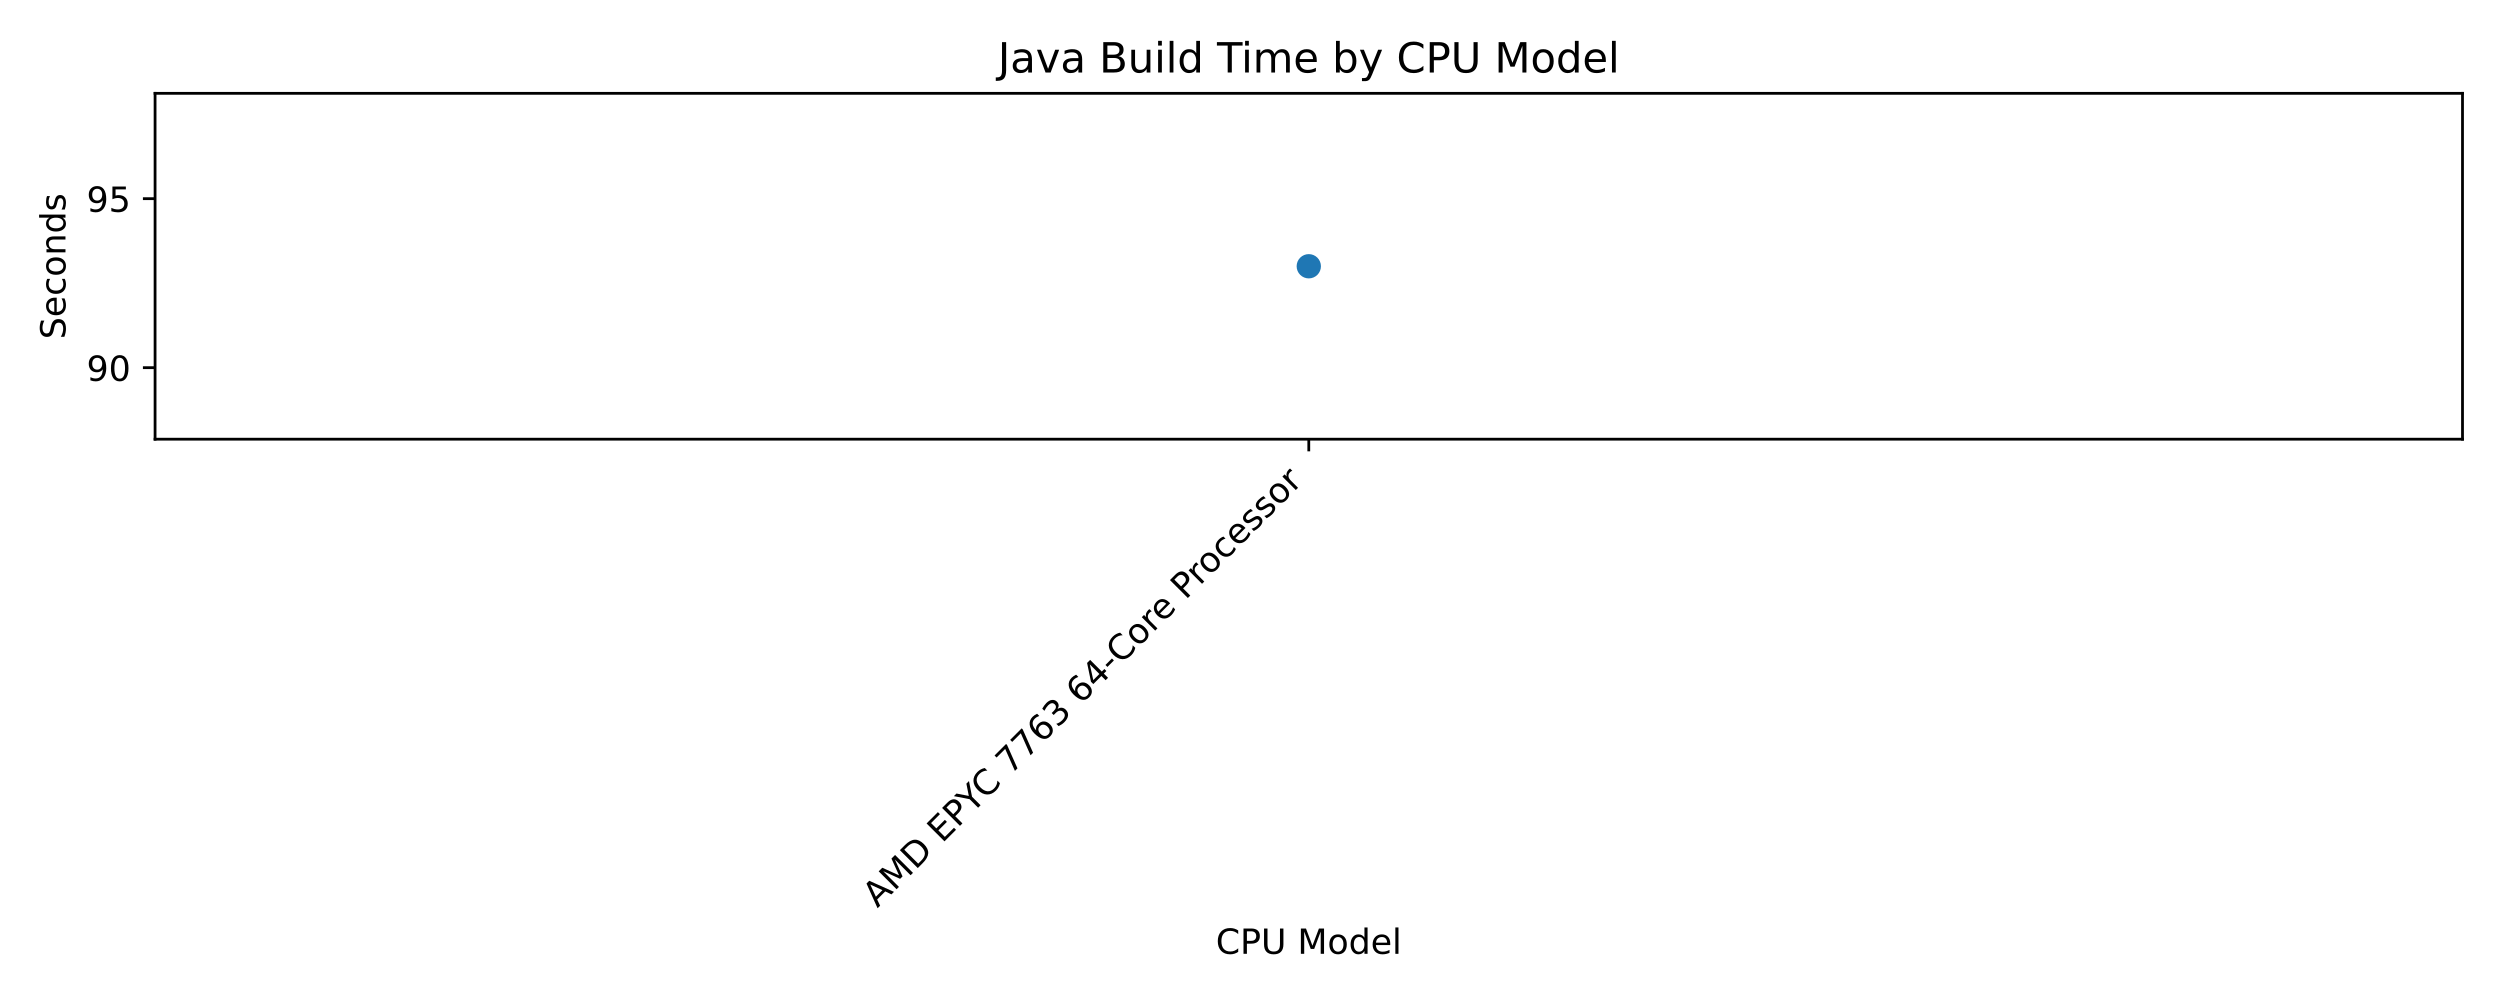
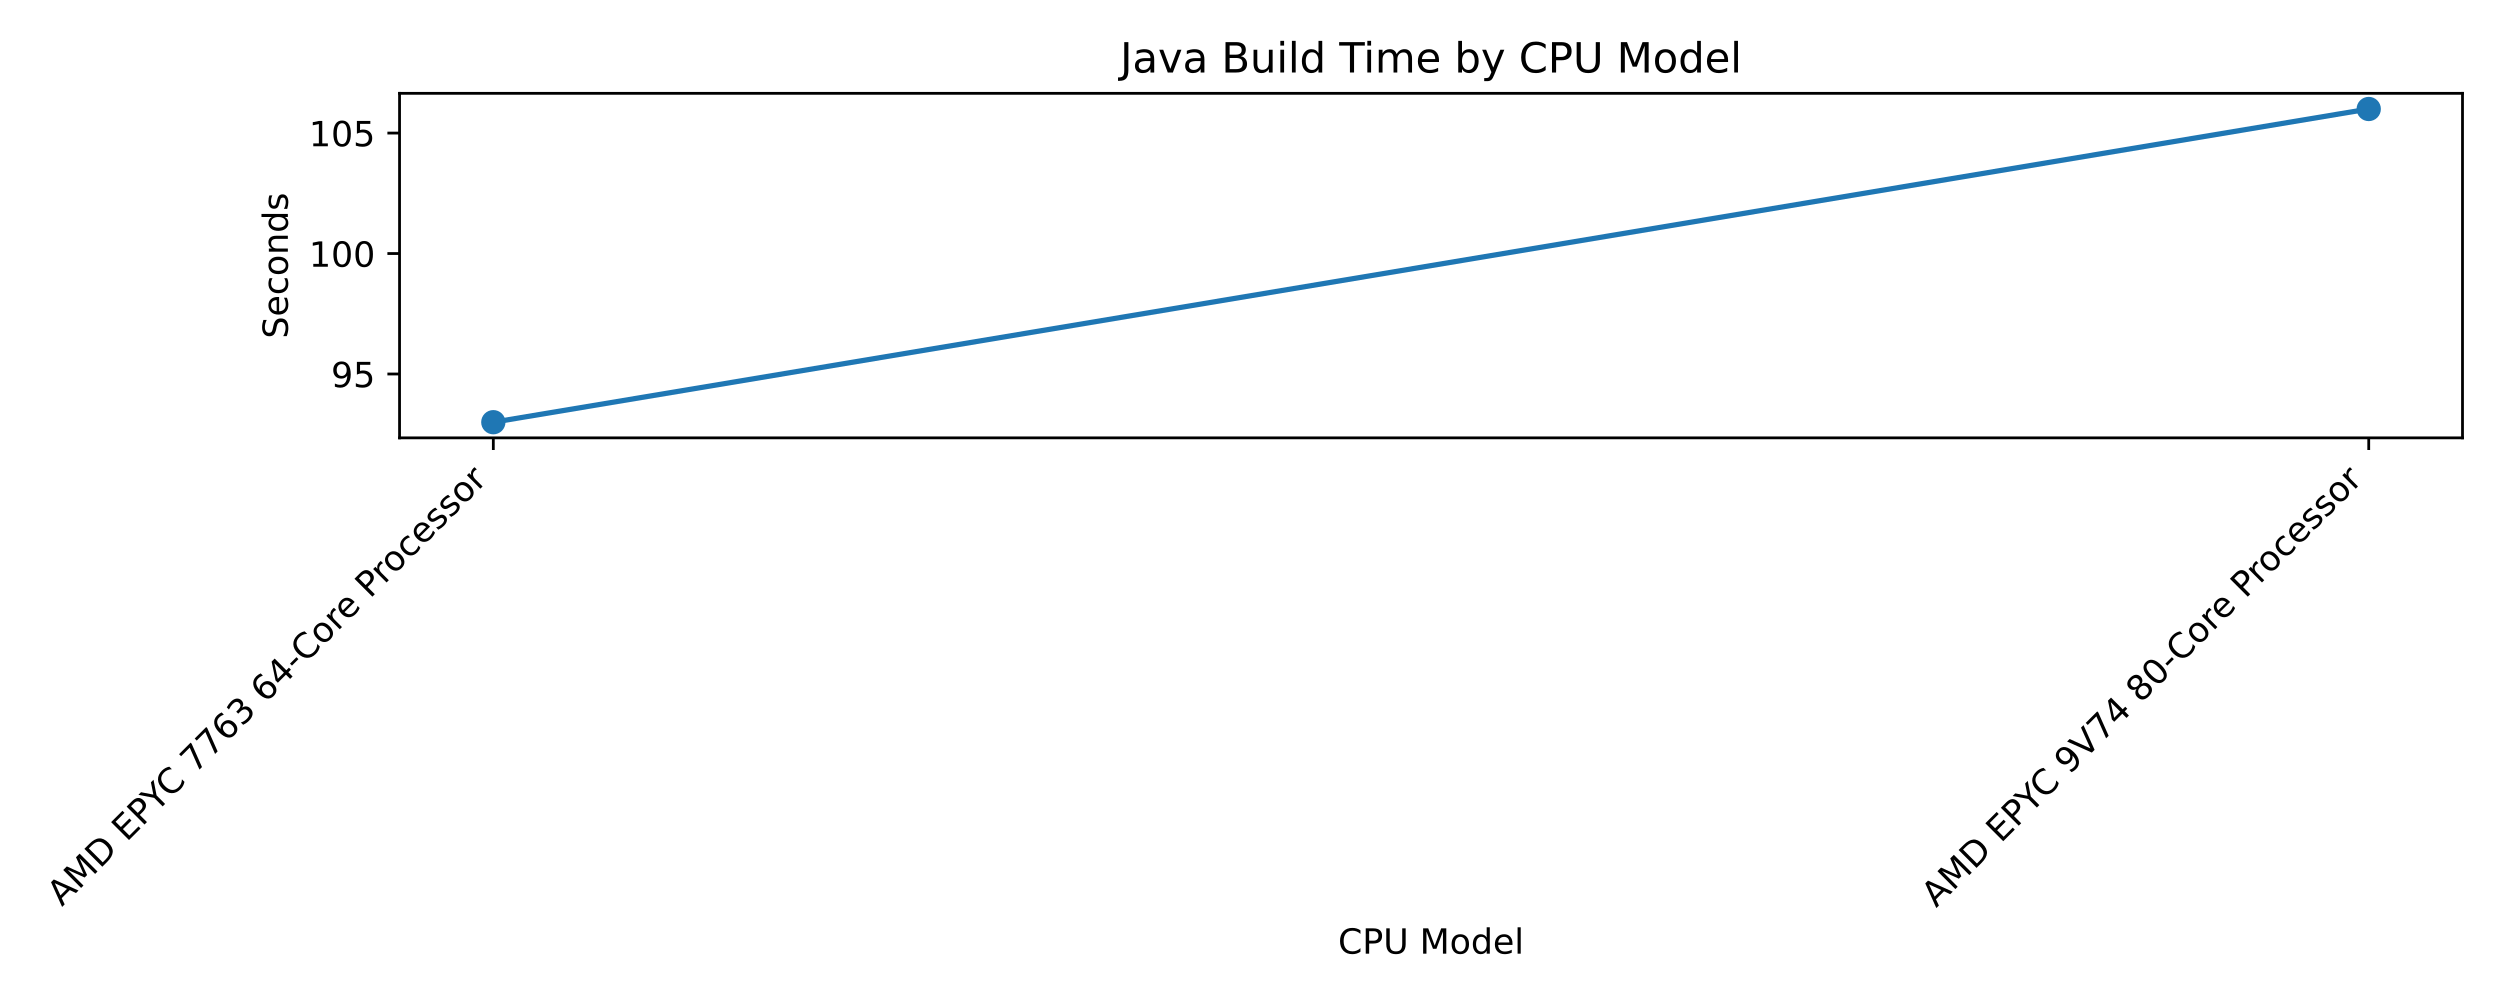
<svg xmlns="http://www.w3.org/2000/svg" xmlns:xlink="http://www.w3.org/1999/xlink" width="720pt" height="288pt" viewBox="0 0 720 288" version="1.1">
  <defs>
    <style type="text/css">*{stroke-linejoin: round; stroke-linecap: butt}</style>
  </defs>
  <g id="figure_1">
    <g id="patch_1">
      <path d="M 0 288  L 720 288  L 720 0  L 0 0  z " style="fill: #ffffff" />
    </g>
    <g id="axes_1">
      <g id="patch_2">
-         <path d="M 44.66 126.486  L 709.2 126.486  L 709.2 26.88  L 44.66 26.88  z " style="fill: #ffffff" />
+         <path d="M 115.07 126.104  L 709.2 126.104  L 709.2 26.88  L 115.07 26.88  z " style="fill: #ffffff" />
      </g>
      <g id="matplotlib.axis_1">
        <g id="xtick_1">
          <g id="line2d_1">
            <defs>
-               <path id="mbb6d5c583d" d="M 0 0  L 0 3.5  " style="stroke: #000000; stroke-width: 0.8" />
-             </defs>
-             <g>
-               <use xlink:href="#mbb6d5c583d" x="376.93" y="126.486" style="stroke: #000000; stroke-width: 0.8" />
+               <path id="m5be3b1cc2c" d="M 0 0  L 0 3.5  " style="stroke: #000000; stroke-width: 0.8" />
+             </defs>
+             <g>
+               <use xlink:href="#m5be3b1cc2c" x="142.076" y="126.104" style="stroke: #000000; stroke-width: 0.8" />
            </g>
          </g>
          <g id="text_1">
-             <g transform="translate(252.6858 261.6326) rotate(-45) scale(0.1 -0.1)">
+             <g transform="translate(17.83196 261.2508) rotate(-45) scale(0.1 -0.1)">
              <defs>
                <path id="DejaVuSans-41" d="M 2188 4044  L 1331 1722  L 3047 1722  L 2188 4044  z M 1831 4666  L 2547 4666  L 4325 0  L 3669 0  L 3244 1197  L 1141 1197  L 716 0  L 50 0  L 1831 4666  z " transform="scale(0.015625)" />
                <path id="DejaVuSans-4d" d="M 628 4666  L 1569 4666  L 2759 1491  L 3956 4666  L 4897 4666  L 4897 0  L 4281 0  L 4281 4097  L 3078 897  L 2444 897  L 1241 4097  L 1241 0  L 628 0  L 628 4666  z " transform="scale(0.015625)" />
                <path id="DejaVuSans-44" d="M 1259 4147  L 1259 519  L 2022 519  Q 2988 519 3436 956  Q 3884 1394 3884 2338  Q 3884 3275 3436 3711  Q 2988 4147 2022 4147  L 1259 4147  z M 628 4666  L 1925 4666  Q 3281 4666 3915 4102  Q 4550 3538 4550 2338  Q 4550 1131 3912 565  Q 3275 0 1925 0  L 628 0  L 628 4666  z " transform="scale(0.015625)" />
                <path id="DejaVuSans-20" transform="scale(0.015625)" />
                <path id="DejaVuSans-45" d="M 628 4666  L 3578 4666  L 3578 4134  L 1259 4134  L 1259 2753  L 3481 2753  L 3481 2222  L 1259 2222  L 1259 531  L 3634 531  L 3634 0  L 628 0  L 628 4666  z " transform="scale(0.015625)" />
                <path id="DejaVuSans-50" d="M 1259 4147  L 1259 2394  L 2053 2394  Q 2494 2394 2734 2622  Q 2975 2850 2975 3272  Q 2975 3691 2734 3919  Q 2494 4147 2053 4147  L 1259 4147  z M 628 4666  L 2053 4666  Q 2838 4666 3239 4311  Q 3641 3956 3641 3272  Q 3641 2581 3239 2228  Q 2838 1875 2053 1875  L 1259 1875  L 1259 0  L 628 0  L 628 4666  z " transform="scale(0.015625)" />
                <path id="DejaVuSans-59" d="M -13 4666  L 666 4666  L 1959 2747  L 3244 4666  L 3922 4666  L 2272 2222  L 2272 0  L 1638 0  L 1638 2222  L -13 4666  z " transform="scale(0.015625)" />
                <path id="DejaVuSans-43" d="M 4122 4306  L 4122 3641  Q 3803 3938 3442 4084  Q 3081 4231 2675 4231  Q 1875 4231 1450 3742  Q 1025 3253 1025 2328  Q 1025 1406 1450 917  Q 1875 428 2675 428  Q 3081 428 3442 575  Q 3803 722 4122 1019  L 4122 359  Q 3791 134 3420 21  Q 3050 -91 2638 -91  Q 1578 -91 968 557  Q 359 1206 359 2328  Q 359 3453 968 4101  Q 1578 4750 2638 4750  Q 3056 4750 3426 4639  Q 3797 4528 4122 4306  z " transform="scale(0.015625)" />
                <path id="DejaVuSans-37" d="M 525 4666  L 3525 4666  L 3525 4397  L 1831 0  L 1172 0  L 2766 4134  L 525 4134  L 525 4666  z " transform="scale(0.015625)" />
                <path id="DejaVuSans-36" d="M 2113 2584  Q 1688 2584 1439 2293  Q 1191 2003 1191 1497  Q 1191 994 1439 701  Q 1688 409 2113 409  Q 2538 409 2786 701  Q 3034 994 3034 1497  Q 3034 2003 2786 2293  Q 2538 2584 2113 2584  z M 3366 4563  L 3366 3988  Q 3128 4100 2886 4159  Q 2644 4219 2406 4219  Q 1781 4219 1451 3797  Q 1122 3375 1075 2522  Q 1259 2794 1537 2939  Q 1816 3084 2150 3084  Q 2853 3084 3261 2657  Q 3669 2231 3669 1497  Q 3669 778 3244 343  Q 2819 -91 2113 -91  Q 1303 -91 875 529  Q 447 1150 447 2328  Q 447 3434 972 4092  Q 1497 4750 2381 4750  Q 2619 4750 2861 4703  Q 3103 4656 3366 4563  z " transform="scale(0.015625)" />
                <path id="DejaVuSans-33" d="M 2597 2516  Q 3050 2419 3304 2112  Q 3559 1806 3559 1356  Q 3559 666 3084 287  Q 2609 -91 1734 -91  Q 1441 -91 1130 -33  Q 819 25 488 141  L 488 750  Q 750 597 1062 519  Q 1375 441 1716 441  Q 2309 441 2620 675  Q 2931 909 2931 1356  Q 2931 1769 2642 2001  Q 2353 2234 1838 2234  L 1294 2234  L 1294 2753  L 1863 2753  Q 2328 2753 2575 2939  Q 2822 3125 2822 3475  Q 2822 3834 2567 4026  Q 2313 4219 1838 4219  Q 1578 4219 1281 4162  Q 984 4106 628 3988  L 628 4550  Q 988 4650 1302 4700  Q 1616 4750 1894 4750  Q 2613 4750 3031 4423  Q 3450 4097 3450 3541  Q 3450 3153 3228 2886  Q 3006 2619 2597 2516  z " transform="scale(0.015625)" />
                <path id="DejaVuSans-34" d="M 2419 4116  L 825 1625  L 2419 1625  L 2419 4116  z M 2253 4666  L 3047 4666  L 3047 1625  L 3713 1625  L 3713 1100  L 3047 1100  L 3047 0  L 2419 0  L 2419 1100  L 313 1100  L 313 1709  L 2253 4666  z " transform="scale(0.015625)" />
                <path id="DejaVuSans-2d" d="M 313 2009  L 1997 2009  L 1997 1497  L 313 1497  L 313 2009  z " transform="scale(0.015625)" />
                <path id="DejaVuSans-6f" d="M 1959 3097  Q 1497 3097 1228 2736  Q 959 2375 959 1747  Q 959 1119 1226 758  Q 1494 397 1959 397  Q 2419 397 2687 759  Q 2956 1122 2956 1747  Q 2956 2369 2687 2733  Q 2419 3097 1959 3097  z M 1959 3584  Q 2709 3584 3137 3096  Q 3566 2609 3566 1747  Q 3566 888 3137 398  Q 2709 -91 1959 -91  Q 1206 -91 779 398  Q 353 888 353 1747  Q 353 2609 779 3096  Q 1206 3584 1959 3584  z " transform="scale(0.015625)" />
                <path id="DejaVuSans-72" d="M 2631 2963  Q 2534 3019 2420 3045  Q 2306 3072 2169 3072  Q 1681 3072 1420 2755  Q 1159 2438 1159 1844  L 1159 0  L 581 0  L 581 3500  L 1159 3500  L 1159 2956  Q 1341 3275 1631 3429  Q 1922 3584 2338 3584  Q 2397 3584 2469 3576  Q 2541 3569 2628 3553  L 2631 2963  z " transform="scale(0.015625)" />
                <path id="DejaVuSans-65" d="M 3597 1894  L 3597 1613  L 953 1613  Q 991 1019 1311 708  Q 1631 397 2203 397  Q 2534 397 2845 478  Q 3156 559 3463 722  L 3463 178  Q 3153 47 2828 -22  Q 2503 -91 2169 -91  Q 1331 -91 842 396  Q 353 884 353 1716  Q 353 2575 817 3079  Q 1281 3584 2069 3584  Q 2775 3584 3186 3129  Q 3597 2675 3597 1894  z M 3022 2063  Q 3016 2534 2758 2815  Q 2500 3097 2075 3097  Q 1594 3097 1305 2825  Q 1016 2553 972 2059  L 3022 2063  z " transform="scale(0.015625)" />
                <path id="DejaVuSans-63" d="M 3122 3366  L 3122 2828  Q 2878 2963 2633 3030  Q 2388 3097 2138 3097  Q 1578 3097 1268 2742  Q 959 2388 959 1747  Q 959 1106 1268 751  Q 1578 397 2138 397  Q 2388 397 2633 464  Q 2878 531 3122 666  L 3122 134  Q 2881 22 2623 -34  Q 2366 -91 2075 -91  Q 1284 -91 818 406  Q 353 903 353 1747  Q 353 2603 823 3093  Q 1294 3584 2113 3584  Q 2378 3584 2631 3529  Q 2884 3475 3122 3366  z " transform="scale(0.015625)" />
                <path id="DejaVuSans-73" d="M 2834 3397  L 2834 2853  Q 2591 2978 2328 3040  Q 2066 3103 1784 3103  Q 1356 3103 1142 2972  Q 928 2841 928 2578  Q 928 2378 1081 2264  Q 1234 2150 1697 2047  L 1894 2003  Q 2506 1872 2764 1633  Q 3022 1394 3022 966  Q 3022 478 2636 193  Q 2250 -91 1575 -91  Q 1294 -91 989 -36  Q 684 19 347 128  L 347 722  Q 666 556 975 473  Q 1284 391 1588 391  Q 1994 391 2212 530  Q 2431 669 2431 922  Q 2431 1156 2273 1281  Q 2116 1406 1581 1522  L 1381 1569  Q 847 1681 609 1914  Q 372 2147 372 2553  Q 372 3047 722 3315  Q 1072 3584 1716 3584  Q 2034 3584 2315 3537  Q 2597 3491 2834 3397  z " transform="scale(0.015625)" />
              </defs>
              <use xlink:href="#DejaVuSans-41" />
              <use xlink:href="#DejaVuSans-4d" transform="translate(68.4082 0)" />
              <use xlink:href="#DejaVuSans-44" transform="translate(154.6875 0)" />
              <use xlink:href="#DejaVuSans-20" transform="translate(231.6895 0)" />
              <use xlink:href="#DejaVuSans-45" transform="translate(263.4766 0)" />
              <use xlink:href="#DejaVuSans-50" transform="translate(326.6602 0)" />
              <use xlink:href="#DejaVuSans-59" transform="translate(384.7129 0)" />
              <use xlink:href="#DejaVuSans-43" transform="translate(440.2969 0)" />
              <use xlink:href="#DejaVuSans-20" transform="translate(510.1211 0)" />
              <use xlink:href="#DejaVuSans-37" transform="translate(541.9082 0)" />
              <use xlink:href="#DejaVuSans-37" transform="translate(605.5312 0)" />
              <use xlink:href="#DejaVuSans-36" transform="translate(669.1543 0)" />
              <use xlink:href="#DejaVuSans-33" transform="translate(732.7773 0)" />
              <use xlink:href="#DejaVuSans-20" transform="translate(796.4004 0)" />
              <use xlink:href="#DejaVuSans-36" transform="translate(828.1875 0)" />
              <use xlink:href="#DejaVuSans-34" transform="translate(891.8105 0)" />
              <use xlink:href="#DejaVuSans-2d" transform="translate(955.4336 0)" />
              <use xlink:href="#DejaVuSans-43" transform="translate(991.5176 0)" />
              <use xlink:href="#DejaVuSans-6f" transform="translate(1061.342 0)" />
              <use xlink:href="#DejaVuSans-72" transform="translate(1122.523 0)" />
              <use xlink:href="#DejaVuSans-65" transform="translate(1161.387 0)" />
              <use xlink:href="#DejaVuSans-20" transform="translate(1222.91 0)" />
              <use xlink:href="#DejaVuSans-50" transform="translate(1254.697 0)" />
              <use xlink:href="#DejaVuSans-72" transform="translate(1313.25 0)" />
              <use xlink:href="#DejaVuSans-6f" transform="translate(1352.113 0)" />
              <use xlink:href="#DejaVuSans-63" transform="translate(1413.295 0)" />
              <use xlink:href="#DejaVuSans-65" transform="translate(1468.275 0)" />
              <use xlink:href="#DejaVuSans-73" transform="translate(1529.799 0)" />
              <use xlink:href="#DejaVuSans-73" transform="translate(1581.898 0)" />
              <use xlink:href="#DejaVuSans-6f" transform="translate(1633.998 0)" />
              <use xlink:href="#DejaVuSans-72" transform="translate(1695.18 0)" />
            </g>
          </g>
        </g>
-         <g id="text_2">
-           <g transform="translate(350.162 274.7016) scale(0.1 -0.1)">
+         <g id="xtick_2">
+           <g id="line2d_2">
+             <g>
+               <use xlink:href="#m5be3b1cc2c" x="682.194" y="126.104" style="stroke: #000000; stroke-width: 0.8" />
+             </g>
+           </g>
+           <g id="text_2">
+             <g transform="translate(557.6118 261.5889) rotate(-45) scale(0.1 -0.1)">
+               <defs>
+                 <path id="DejaVuSans-39" d="M 703 97  L 703 672  Q 941 559 1184 500  Q 1428 441 1663 441  Q 2288 441 2617 861  Q 2947 1281 2994 2138  Q 2813 1869 2534 1725  Q 2256 1581 1919 1581  Q 1219 1581 811 2004  Q 403 2428 403 3163  Q 403 3881 828 4315  Q 1253 4750 1959 4750  Q 2769 4750 3195 4129  Q 3622 3509 3622 2328  Q 3622 1225 3098 567  Q 2575 -91 1691 -91  Q 1453 -91 1209 -44  Q 966 3 703 97  z M 1959 2075  Q 2384 2075 2632 2365  Q 2881 2656 2881 3163  Q 2881 3666 2632 3958  Q 2384 4250 1959 4250  Q 1534 4250 1286 3958  Q 1038 3666 1038 3163  Q 1038 2656 1286 2365  Q 1534 2075 1959 2075  z " transform="scale(0.015625)" />
+                 <path id="DejaVuSans-56" d="M 1831 0  L 50 4666  L 709 4666  L 2188 738  L 3669 4666  L 4325 4666  L 2547 0  L 1831 0  z " transform="scale(0.015625)" />
+                 <path id="DejaVuSans-38" d="M 2034 2216  Q 1584 2216 1326 1975  Q 1069 1734 1069 1313  Q 1069 891 1326 650  Q 1584 409 2034 409  Q 2484 409 2743 651  Q 3003 894 3003 1313  Q 3003 1734 2745 1975  Q 2488 2216 2034 2216  z M 1403 2484  Q 997 2584 770 2862  Q 544 3141 544 3541  Q 544 4100 942 4425  Q 1341 4750 2034 4750  Q 2731 4750 3128 4425  Q 3525 4100 3525 3541  Q 3525 3141 3298 2862  Q 3072 2584 2669 2484  Q 3125 2378 3379 2068  Q 3634 1759 3634 1313  Q 3634 634 3220 271  Q 2806 -91 2034 -91  Q 1263 -91 848 271  Q 434 634 434 1313  Q 434 1759 690 2068  Q 947 2378 1403 2484  z M 1172 3481  Q 1172 3119 1398 2916  Q 1625 2713 2034 2713  Q 2441 2713 2670 2916  Q 2900 3119 2900 3481  Q 2900 3844 2670 4047  Q 2441 4250 2034 4250  Q 1625 4250 1398 4047  Q 1172 3844 1172 3481  z " transform="scale(0.015625)" />
+                 <path id="DejaVuSans-30" d="M 2034 4250  Q 1547 4250 1301 3770  Q 1056 3291 1056 2328  Q 1056 1369 1301 889  Q 1547 409 2034 409  Q 2525 409 2770 889  Q 3016 1369 3016 2328  Q 3016 3291 2770 3770  Q 2525 4250 2034 4250  z M 2034 4750  Q 2819 4750 3233 4129  Q 3647 3509 3647 2328  Q 3647 1150 3233 529  Q 2819 -91 2034 -91  Q 1250 -91 836 529  Q 422 1150 422 2328  Q 422 3509 836 4129  Q 1250 4750 2034 4750  z " transform="scale(0.015625)" />
+               </defs>
+               <use xlink:href="#DejaVuSans-41" />
+               <use xlink:href="#DejaVuSans-4d" transform="translate(68.4082 0)" />
+               <use xlink:href="#DejaVuSans-44" transform="translate(154.6875 0)" />
+               <use xlink:href="#DejaVuSans-20" transform="translate(231.6895 0)" />
+               <use xlink:href="#DejaVuSans-45" transform="translate(263.4766 0)" />
+               <use xlink:href="#DejaVuSans-50" transform="translate(326.6602 0)" />
+               <use xlink:href="#DejaVuSans-59" transform="translate(384.7129 0)" />
+               <use xlink:href="#DejaVuSans-43" transform="translate(440.2969 0)" />
+               <use xlink:href="#DejaVuSans-20" transform="translate(510.1211 0)" />
+               <use xlink:href="#DejaVuSans-39" transform="translate(541.9082 0)" />
+               <use xlink:href="#DejaVuSans-56" transform="translate(605.5312 0)" />
+               <use xlink:href="#DejaVuSans-37" transform="translate(673.9395 0)" />
+               <use xlink:href="#DejaVuSans-34" transform="translate(737.5625 0)" />
+               <use xlink:href="#DejaVuSans-20" transform="translate(801.1855 0)" />
+               <use xlink:href="#DejaVuSans-38" transform="translate(832.9727 0)" />
+               <use xlink:href="#DejaVuSans-30" transform="translate(896.5957 0)" />
+               <use xlink:href="#DejaVuSans-2d" transform="translate(960.2188 0)" />
+               <use xlink:href="#DejaVuSans-43" transform="translate(996.3027 0)" />
+               <use xlink:href="#DejaVuSans-6f" transform="translate(1066.127 0)" />
+               <use xlink:href="#DejaVuSans-72" transform="translate(1127.309 0)" />
+               <use xlink:href="#DejaVuSans-65" transform="translate(1166.172 0)" />
+               <use xlink:href="#DejaVuSans-20" transform="translate(1227.695 0)" />
+               <use xlink:href="#DejaVuSans-50" transform="translate(1259.482 0)" />
+               <use xlink:href="#DejaVuSans-72" transform="translate(1318.035 0)" />
+               <use xlink:href="#DejaVuSans-6f" transform="translate(1356.898 0)" />
+               <use xlink:href="#DejaVuSans-63" transform="translate(1418.08 0)" />
+               <use xlink:href="#DejaVuSans-65" transform="translate(1473.061 0)" />
+               <use xlink:href="#DejaVuSans-73" transform="translate(1534.584 0)" />
+               <use xlink:href="#DejaVuSans-73" transform="translate(1586.684 0)" />
+               <use xlink:href="#DejaVuSans-6f" transform="translate(1638.783 0)" />
+               <use xlink:href="#DejaVuSans-72" transform="translate(1699.965 0)" />
+             </g>
+           </g>
+         </g>
+         <g id="text_3">
+           <g transform="translate(385.3672 274.6579) scale(0.1 -0.1)">
            <defs>
              <path id="DejaVuSans-55" d="M 556 4666  L 1191 4666  L 1191 1831  Q 1191 1081 1462 751  Q 1734 422 2344 422  Q 2950 422 3222 751  Q 3494 1081 3494 1831  L 3494 4666  L 4128 4666  L 4128 1753  Q 4128 841 3676 375  Q 3225 -91 2344 -91  Q 1459 -91 1007 375  Q 556 841 556 1753  L 556 4666  z " transform="scale(0.015625)" />
              <path id="DejaVuSans-64" d="M 2906 2969  L 2906 4863  L 3481 4863  L 3481 0  L 2906 0  L 2906 525  Q 2725 213 2448 61  Q 2172 -91 1784 -91  Q 1150 -91 751 415  Q 353 922 353 1747  Q 353 2572 751 3078  Q 1150 3584 1784 3584  Q 2172 3584 2448 3432  Q 2725 3281 2906 2969  z M 947 1747  Q 947 1113 1208 752  Q 1469 391 1925 391  Q 2381 391 2643 752  Q 2906 1113 2906 1747  Q 2906 2381 2643 2742  Q 2381 3103 1925 3103  Q 1469 3103 1208 2742  Q 947 2381 947 1747  z " transform="scale(0.015625)" />
              <path id="DejaVuSans-6c" d="M 603 4863  L 1178 4863  L 1178 0  L 603 0  L 603 4863  z " transform="scale(0.015625)" />
            </defs>
            <use xlink:href="#DejaVuSans-43" />
            <use xlink:href="#DejaVuSans-50" transform="translate(69.82422 0)" />
            <use xlink:href="#DejaVuSans-55" transform="translate(130.127 0)" />
            <use xlink:href="#DejaVuSans-20" transform="translate(203.3203 0)" />
            <use xlink:href="#DejaVuSans-4d" transform="translate(235.1074 0)" />
            <use xlink:href="#DejaVuSans-6f" transform="translate(321.3867 0)" />
            <use xlink:href="#DejaVuSans-64" transform="translate(382.5684 0)" />
            <use xlink:href="#DejaVuSans-65" transform="translate(446.0449 0)" />
            <use xlink:href="#DejaVuSans-6c" transform="translate(507.5684 0)" />
          </g>
        </g>
      </g>
      <g id="matplotlib.axis_2">
        <g id="ytick_1">
-           <g id="line2d_2">
-             <defs>
-               <path id="m82fd51edfd" d="M 0 0  L -3.5 0  " style="stroke: #000000; stroke-width: 0.8" />
-             </defs>
-             <g>
-               <use xlink:href="#m82fd51edfd" x="44.66" y="105.893" style="stroke: #000000; stroke-width: 0.8" />
-             </g>
-           </g>
-           <g id="text_3">
-             <g transform="translate(24.935 109.6923) scale(0.1 -0.1)">
-               <defs>
-                 <path id="DejaVuSans-39" d="M 703 97  L 703 672  Q 941 559 1184 500  Q 1428 441 1663 441  Q 2288 441 2617 861  Q 2947 1281 2994 2138  Q 2813 1869 2534 1725  Q 2256 1581 1919 1581  Q 1219 1581 811 2004  Q 403 2428 403 3163  Q 403 3881 828 4315  Q 1253 4750 1959 4750  Q 2769 4750 3195 4129  Q 3622 3509 3622 2328  Q 3622 1225 3098 567  Q 2575 -91 1691 -91  Q 1453 -91 1209 -44  Q 966 3 703 97  z M 1959 2075  Q 2384 2075 2632 2365  Q 2881 2656 2881 3163  Q 2881 3666 2632 3958  Q 2384 4250 1959 4250  Q 1534 4250 1286 3958  Q 1038 3666 1038 3163  Q 1038 2656 1286 2365  Q 1534 2075 1959 2075  z " transform="scale(0.015625)" />
-                 <path id="DejaVuSans-30" d="M 2034 4250  Q 1547 4250 1301 3770  Q 1056 3291 1056 2328  Q 1056 1369 1301 889  Q 1547 409 2034 409  Q 2525 409 2770 889  Q 3016 1369 3016 2328  Q 3016 3291 2770 3770  Q 2525 4250 2034 4250  z M 2034 4750  Q 2819 4750 3233 4129  Q 3647 3509 3647 2328  Q 3647 1150 3233 529  Q 2819 -91 2034 -91  Q 1250 -91 836 529  Q 422 1150 422 2328  Q 422 3509 836 4129  Q 1250 4750 2034 4750  z " transform="scale(0.015625)" />
-               </defs>
-               <use xlink:href="#DejaVuSans-39" />
-               <use xlink:href="#DejaVuSans-30" transform="translate(63.62305 0)" />
-             </g>
-           </g>
-         </g>
-         <g id="ytick_2">
          <g id="line2d_3">
-             <g>
-               <use xlink:href="#m82fd51edfd" x="44.66" y="57.21" style="stroke: #000000; stroke-width: 0.8" />
+             <defs>
+               <path id="m92c1883131" d="M 0 0  L -3.5 0  " style="stroke: #000000; stroke-width: 0.8" />
+             </defs>
+             <g>
+               <use xlink:href="#m92c1883131" x="115.07" y="107.717" style="stroke: #000000; stroke-width: 0.8" />
            </g>
          </g>
          <g id="text_4">
-             <g transform="translate(24.935 61.00894) scale(0.1 -0.1)">
+             <g transform="translate(95.34525 111.5158) scale(0.1 -0.1)">
              <defs>
                <path id="DejaVuSans-35" d="M 691 4666  L 3169 4666  L 3169 4134  L 1269 4134  L 1269 2991  Q 1406 3038 1543 3061  Q 1681 3084 1819 3084  Q 2600 3084 3056 2656  Q 3513 2228 3513 1497  Q 3513 744 3044 326  Q 2575 -91 1722 -91  Q 1428 -91 1123 -41  Q 819 9 494 109  L 494 744  Q 775 591 1075 516  Q 1375 441 1709 441  Q 2250 441 2565 725  Q 2881 1009 2881 1497  Q 2881 1984 2565 2268  Q 2250 2553 1709 2553  Q 1456 2553 1204 2497  Q 953 2441 691 2322  L 691 4666  z " transform="scale(0.015625)" />
              </defs>
              <use xlink:href="#DejaVuSans-39" />
              <use xlink:href="#DejaVuSans-35" transform="translate(63.62305 0)" />
            </g>
          </g>
        </g>
-         <g id="text_5">
-           <g transform="translate(18.85531 97.69009) rotate(-90) scale(0.1 -0.1)">
+         <g id="ytick_2">
+           <g id="line2d_4">
+             <g>
+               <use xlink:href="#m92c1883131" x="115.07" y="73.023" style="stroke: #000000; stroke-width: 0.8" />
+             </g>
+           </g>
+           <g id="text_5">
+             <g transform="translate(88.98275 76.82198) scale(0.1 -0.1)">
+               <defs>
+                 <path id="DejaVuSans-31" d="M 794 531  L 1825 531  L 1825 4091  L 703 3866  L 703 4441  L 1819 4666  L 2450 4666  L 2450 531  L 3481 531  L 3481 0  L 794 0  L 794 531  z " transform="scale(0.015625)" />
+               </defs>
+               <use xlink:href="#DejaVuSans-31" />
+               <use xlink:href="#DejaVuSans-30" transform="translate(63.62305 0)" />
+               <use xlink:href="#DejaVuSans-30" transform="translate(127.2461 0)" />
+             </g>
+           </g>
+         </g>
+         <g id="ytick_3">
+           <g id="line2d_5">
+             <g>
+               <use xlink:href="#m92c1883131" x="115.07" y="38.329" style="stroke: #000000; stroke-width: 0.8" />
+             </g>
+           </g>
+           <g id="text_6">
+             <g transform="translate(88.98275 42.12817) scale(0.1 -0.1)">
+               <use xlink:href="#DejaVuSans-31" />
+               <use xlink:href="#DejaVuSans-30" transform="translate(63.62305 0)" />
+               <use xlink:href="#DejaVuSans-35" transform="translate(127.2461 0)" />
+             </g>
+           </g>
+         </g>
+         <g id="text_7">
+           <g transform="translate(82.90306 97.49917) rotate(-90) scale(0.1 -0.1)">
            <defs>
              <path id="DejaVuSans-53" d="M 3425 4513  L 3425 3897  Q 3066 4069 2747 4153  Q 2428 4238 2131 4238  Q 1616 4238 1336 4038  Q 1056 3838 1056 3469  Q 1056 3159 1242 3001  Q 1428 2844 1947 2747  L 2328 2669  Q 3034 2534 3370 2195  Q 3706 1856 3706 1288  Q 3706 609 3251 259  Q 2797 -91 1919 -91  Q 1588 -91 1214 -16  Q 841 59 441 206  L 441 856  Q 825 641 1194 531  Q 1563 422 1919 422  Q 2459 422 2753 634  Q 3047 847 3047 1241  Q 3047 1584 2836 1778  Q 2625 1972 2144 2069  L 1759 2144  Q 1053 2284 737 2584  Q 422 2884 422 3419  Q 422 4038 858 4394  Q 1294 4750 2059 4750  Q 2388 4750 2728 4690  Q 3069 4631 3425 4513  z " transform="scale(0.015625)" />
              <path id="DejaVuSans-6e" d="M 3513 2113  L 3513 0  L 2938 0  L 2938 2094  Q 2938 2591 2744 2837  Q 2550 3084 2163 3084  Q 1697 3084 1428 2787  Q 1159 2491 1159 1978  L 1159 0  L 581 0  L 581 3500  L 1159 3500  L 1159 2956  Q 1366 3272 1645 3428  Q 1925 3584 2291 3584  Q 2894 3584 3203 3211  Q 3513 2838 3513 2113  z " transform="scale(0.015625)" />
            </defs>
            <use xlink:href="#DejaVuSans-53" />
            <use xlink:href="#DejaVuSans-65" transform="translate(63.47656 0)" />
            <use xlink:href="#DejaVuSans-63" transform="translate(125 0)" />
            <use xlink:href="#DejaVuSans-6f" transform="translate(179.9805 0)" />
            <use xlink:href="#DejaVuSans-6e" transform="translate(241.1621 0)" />
            <use xlink:href="#DejaVuSans-64" transform="translate(304.541 0)" />
            <use xlink:href="#DejaVuSans-73" transform="translate(368.0176 0)" />
          </g>
        </g>
      </g>
-       <g id="line2d_4">
-         <path d="M 376.93 76.683  " clip-path="url(#p3259af9a6f)" style="fill: none; stroke: #1f77b4; stroke-width: 1.5; stroke-linecap: square" />
+       <g id="line2d_6">
+         <path d="M 142.076 121.594  L 682.194 31.39  " clip-path="url(#p6b5bd6c619)" style="fill: none; stroke: #1f77b4; stroke-width: 1.5; stroke-linecap: square" />
        <defs>
-           <path id="m95a3da64b2" d="M 0 3  C 0.796 3 1.559 2.684 2.121 2.121  C 2.684 1.559 3 0.796 3 0  C 3 -0.796 2.684 -1.559 2.121 -2.121  C 1.559 -2.684 0.796 -3 0 -3  C -0.796 -3 -1.559 -2.684 -2.121 -2.121  C -2.684 -1.559 -3 -0.796 -3 0  C -3 0.796 -2.684 1.559 -2.121 2.121  C -1.559 2.684 -0.796 3 0 3  z " style="stroke: #1f77b4" />
+           <path id="md19fc911ca" d="M 0 3  C 0.796 3 1.559 2.684 2.121 2.121  C 2.684 1.559 3 0.796 3 0  C 3 -0.796 2.684 -1.559 2.121 -2.121  C 1.559 -2.684 0.796 -3 0 -3  C -0.796 -3 -1.559 -2.684 -2.121 -2.121  C -2.684 -1.559 -3 -0.796 -3 0  C -3 0.796 -2.684 1.559 -2.121 2.121  C -1.559 2.684 -0.796 3 0 3  z " style="stroke: #1f77b4" />
        </defs>
-         <g clip-path="url(#p3259af9a6f)">
-           <use xlink:href="#m95a3da64b2" x="376.93" y="76.683" style="fill: #1f77b4; stroke: #1f77b4" />
+         <g clip-path="url(#p6b5bd6c619)">
+           <use xlink:href="#md19fc911ca" x="142.076" y="121.594" style="fill: #1f77b4; stroke: #1f77b4" />
+           <use xlink:href="#md19fc911ca" x="682.194" y="31.39" style="fill: #1f77b4; stroke: #1f77b4" />
        </g>
      </g>
      <g id="patch_3">
-         <path d="M 44.66 126.486  L 44.66 26.88  " style="fill: none; stroke: #000000; stroke-width: 0.8; stroke-linejoin: miter; stroke-linecap: square" />
+         <path d="M 115.07 126.104  L 115.07 26.88  " style="fill: none; stroke: #000000; stroke-width: 0.8; stroke-linejoin: miter; stroke-linecap: square" />
      </g>
      <g id="patch_4">
-         <path d="M 709.2 126.486  L 709.2 26.88  " style="fill: none; stroke: #000000; stroke-width: 0.8; stroke-linejoin: miter; stroke-linecap: square" />
+         <path d="M 709.2 126.104  L 709.2 26.88  " style="fill: none; stroke: #000000; stroke-width: 0.8; stroke-linejoin: miter; stroke-linecap: square" />
      </g>
      <g id="patch_5">
-         <path d="M 44.66 126.486  L 709.2 126.486  " style="fill: none; stroke: #000000; stroke-width: 0.8; stroke-linejoin: miter; stroke-linecap: square" />
+         <path d="M 115.07 126.104  L 709.2 126.104  " style="fill: none; stroke: #000000; stroke-width: 0.8; stroke-linejoin: miter; stroke-linecap: square" />
      </g>
      <g id="patch_6">
-         <path d="M 44.66 26.88  L 709.2 26.88  " style="fill: none; stroke: #000000; stroke-width: 0.8; stroke-linejoin: miter; stroke-linecap: square" />
-       </g>
-       <g id="text_6">
-         <g transform="translate(287.4034 20.88) scale(0.12 -0.12)">
+         <path d="M 115.07 26.88  L 709.2 26.88  " style="fill: none; stroke: #000000; stroke-width: 0.8; stroke-linejoin: miter; stroke-linecap: square" />
+       </g>
+       <g id="text_8">
+         <g transform="translate(322.6086 20.88) scale(0.12 -0.12)">
          <defs>
            <path id="DejaVuSans-4a" d="M 628 4666  L 1259 4666  L 1259 325  Q 1259 -519 939 -900  Q 619 -1281 -91 -1281  L -331 -1281  L -331 -750  L -134 -750  Q 284 -750 456 -515  Q 628 -281 628 325  L 628 4666  z " transform="scale(0.015625)" />
            <path id="DejaVuSans-61" d="M 2194 1759  Q 1497 1759 1228 1600  Q 959 1441 959 1056  Q 959 750 1161 570  Q 1363 391 1709 391  Q 2188 391 2477 730  Q 2766 1069 2766 1631  L 2766 1759  L 2194 1759  z M 3341 1997  L 3341 0  L 2766 0  L 2766 531  Q 2569 213 2275 61  Q 1981 -91 1556 -91  Q 1019 -91 701 211  Q 384 513 384 1019  Q 384 1609 779 1909  Q 1175 2209 1959 2209  L 2766 2209  L 2766 2266  Q 2766 2663 2505 2880  Q 2244 3097 1772 3097  Q 1472 3097 1187 3025  Q 903 2953 641 2809  L 641 3341  Q 956 3463 1253 3523  Q 1550 3584 1831 3584  Q 2591 3584 2966 3190  Q 3341 2797 3341 1997  z " transform="scale(0.015625)" />
            <path id="DejaVuSans-76" d="M 191 3500  L 800 3500  L 1894 563  L 2988 3500  L 3597 3500  L 2284 0  L 1503 0  L 191 3500  z " transform="scale(0.015625)" />
            <path id="DejaVuSans-42" d="M 1259 2228  L 1259 519  L 2272 519  Q 2781 519 3026 730  Q 3272 941 3272 1375  Q 3272 1813 3026 2020  Q 2781 2228 2272 2228  L 1259 2228  z M 1259 4147  L 1259 2741  L 2194 2741  Q 2656 2741 2882 2914  Q 3109 3088 3109 3444  Q 3109 3797 2882 3972  Q 2656 4147 2194 4147  L 1259 4147  z M 628 4666  L 2241 4666  Q 2963 4666 3353 4366  Q 3744 4066 3744 3513  Q 3744 3084 3544 2831  Q 3344 2578 2956 2516  Q 3422 2416 3680 2098  Q 3938 1781 3938 1306  Q 3938 681 3513 340  Q 3088 0 2303 0  L 628 0  L 628 4666  z " transform="scale(0.015625)" />
            <path id="DejaVuSans-75" d="M 544 1381  L 544 3500  L 1119 3500  L 1119 1403  Q 1119 906 1312 657  Q 1506 409 1894 409  Q 2359 409 2629 706  Q 2900 1003 2900 1516  L 2900 3500  L 3475 3500  L 3475 0  L 2900 0  L 2900 538  Q 2691 219 2414 64  Q 2138 -91 1772 -91  Q 1169 -91 856 284  Q 544 659 544 1381  z M 1991 3584  L 1991 3584  z " transform="scale(0.015625)" />
            <path id="DejaVuSans-69" d="M 603 3500  L 1178 3500  L 1178 0  L 603 0  L 603 3500  z M 603 4863  L 1178 4863  L 1178 4134  L 603 4134  L 603 4863  z " transform="scale(0.015625)" />
            <path id="DejaVuSans-54" d="M -19 4666  L 3928 4666  L 3928 4134  L 2272 4134  L 2272 0  L 1638 0  L 1638 4134  L -19 4134  L -19 4666  z " transform="scale(0.015625)" />
            <path id="DejaVuSans-6d" d="M 3328 2828  Q 3544 3216 3844 3400  Q 4144 3584 4550 3584  Q 5097 3584 5394 3201  Q 5691 2819 5691 2113  L 5691 0  L 5113 0  L 5113 2094  Q 5113 2597 4934 2840  Q 4756 3084 4391 3084  Q 3944 3084 3684 2787  Q 3425 2491 3425 1978  L 3425 0  L 2847 0  L 2847 2094  Q 2847 2600 2669 2842  Q 2491 3084 2119 3084  Q 1678 3084 1418 2786  Q 1159 2488 1159 1978  L 1159 0  L 581 0  L 581 3500  L 1159 3500  L 1159 2956  Q 1356 3278 1631 3431  Q 1906 3584 2284 3584  Q 2666 3584 2933 3390  Q 3200 3197 3328 2828  z " transform="scale(0.015625)" />
            <path id="DejaVuSans-62" d="M 3116 1747  Q 3116 2381 2855 2742  Q 2594 3103 2138 3103  Q 1681 3103 1420 2742  Q 1159 2381 1159 1747  Q 1159 1113 1420 752  Q 1681 391 2138 391  Q 2594 391 2855 752  Q 3116 1113 3116 1747  z M 1159 2969  Q 1341 3281 1617 3432  Q 1894 3584 2278 3584  Q 2916 3584 3314 3078  Q 3713 2572 3713 1747  Q 3713 922 3314 415  Q 2916 -91 2278 -91  Q 1894 -91 1617 61  Q 1341 213 1159 525  L 1159 0  L 581 0  L 581 4863  L 1159 4863  L 1159 2969  z " transform="scale(0.015625)" />
            <path id="DejaVuSans-79" d="M 2059 -325  Q 1816 -950 1584 -1140  Q 1353 -1331 966 -1331  L 506 -1331  L 506 -850  L 844 -850  Q 1081 -850 1212 -737  Q 1344 -625 1503 -206  L 1606 56  L 191 3500  L 800 3500  L 1894 763  L 2988 3500  L 3597 3500  L 2059 -325  z " transform="scale(0.015625)" />
          </defs>
          <use xlink:href="#DejaVuSans-4a" />
          <use xlink:href="#DejaVuSans-61" transform="translate(29.49219 0)" />
          <use xlink:href="#DejaVuSans-76" transform="translate(90.77148 0)" />
          <use xlink:href="#DejaVuSans-61" transform="translate(149.9512 0)" />
          <use xlink:href="#DejaVuSans-20" transform="translate(211.2305 0)" />
          <use xlink:href="#DejaVuSans-42" transform="translate(243.0176 0)" />
          <use xlink:href="#DejaVuSans-75" transform="translate(311.6211 0)" />
          <use xlink:href="#DejaVuSans-69" transform="translate(375 0)" />
          <use xlink:href="#DejaVuSans-6c" transform="translate(402.7832 0)" />
          <use xlink:href="#DejaVuSans-64" transform="translate(430.5664 0)" />
          <use xlink:href="#DejaVuSans-20" transform="translate(494.043 0)" />
          <use xlink:href="#DejaVuSans-54" transform="translate(525.8301 0)" />
          <use xlink:href="#DejaVuSans-69" transform="translate(583.7891 0)" />
          <use xlink:href="#DejaVuSans-6d" transform="translate(611.5723 0)" />
          <use xlink:href="#DejaVuSans-65" transform="translate(708.9844 0)" />
          <use xlink:href="#DejaVuSans-20" transform="translate(770.5078 0)" />
          <use xlink:href="#DejaVuSans-62" transform="translate(802.2949 0)" />
          <use xlink:href="#DejaVuSans-79" transform="translate(865.7715 0)" />
          <use xlink:href="#DejaVuSans-20" transform="translate(924.9512 0)" />
          <use xlink:href="#DejaVuSans-43" transform="translate(956.7383 0)" />
          <use xlink:href="#DejaVuSans-50" transform="translate(1026.562 0)" />
          <use xlink:href="#DejaVuSans-55" transform="translate(1086.865 0)" />
          <use xlink:href="#DejaVuSans-20" transform="translate(1160.059 0)" />
          <use xlink:href="#DejaVuSans-4d" transform="translate(1191.846 0)" />
          <use xlink:href="#DejaVuSans-6f" transform="translate(1278.125 0)" />
          <use xlink:href="#DejaVuSans-64" transform="translate(1339.307 0)" />
          <use xlink:href="#DejaVuSans-65" transform="translate(1402.783 0)" />
          <use xlink:href="#DejaVuSans-6c" transform="translate(1464.307 0)" />
        </g>
      </g>
    </g>
  </g>
  <defs>
-     <clipPath id="p3259af9a6f">
-       <rect x="44.66" y="26.88" width="664.54" height="99.606" />
+     <clipPath id="p6b5bd6c619">
+       <rect x="115.07" y="26.88" width="594.13" height="99.224" />
    </clipPath>
  </defs>
</svg>
